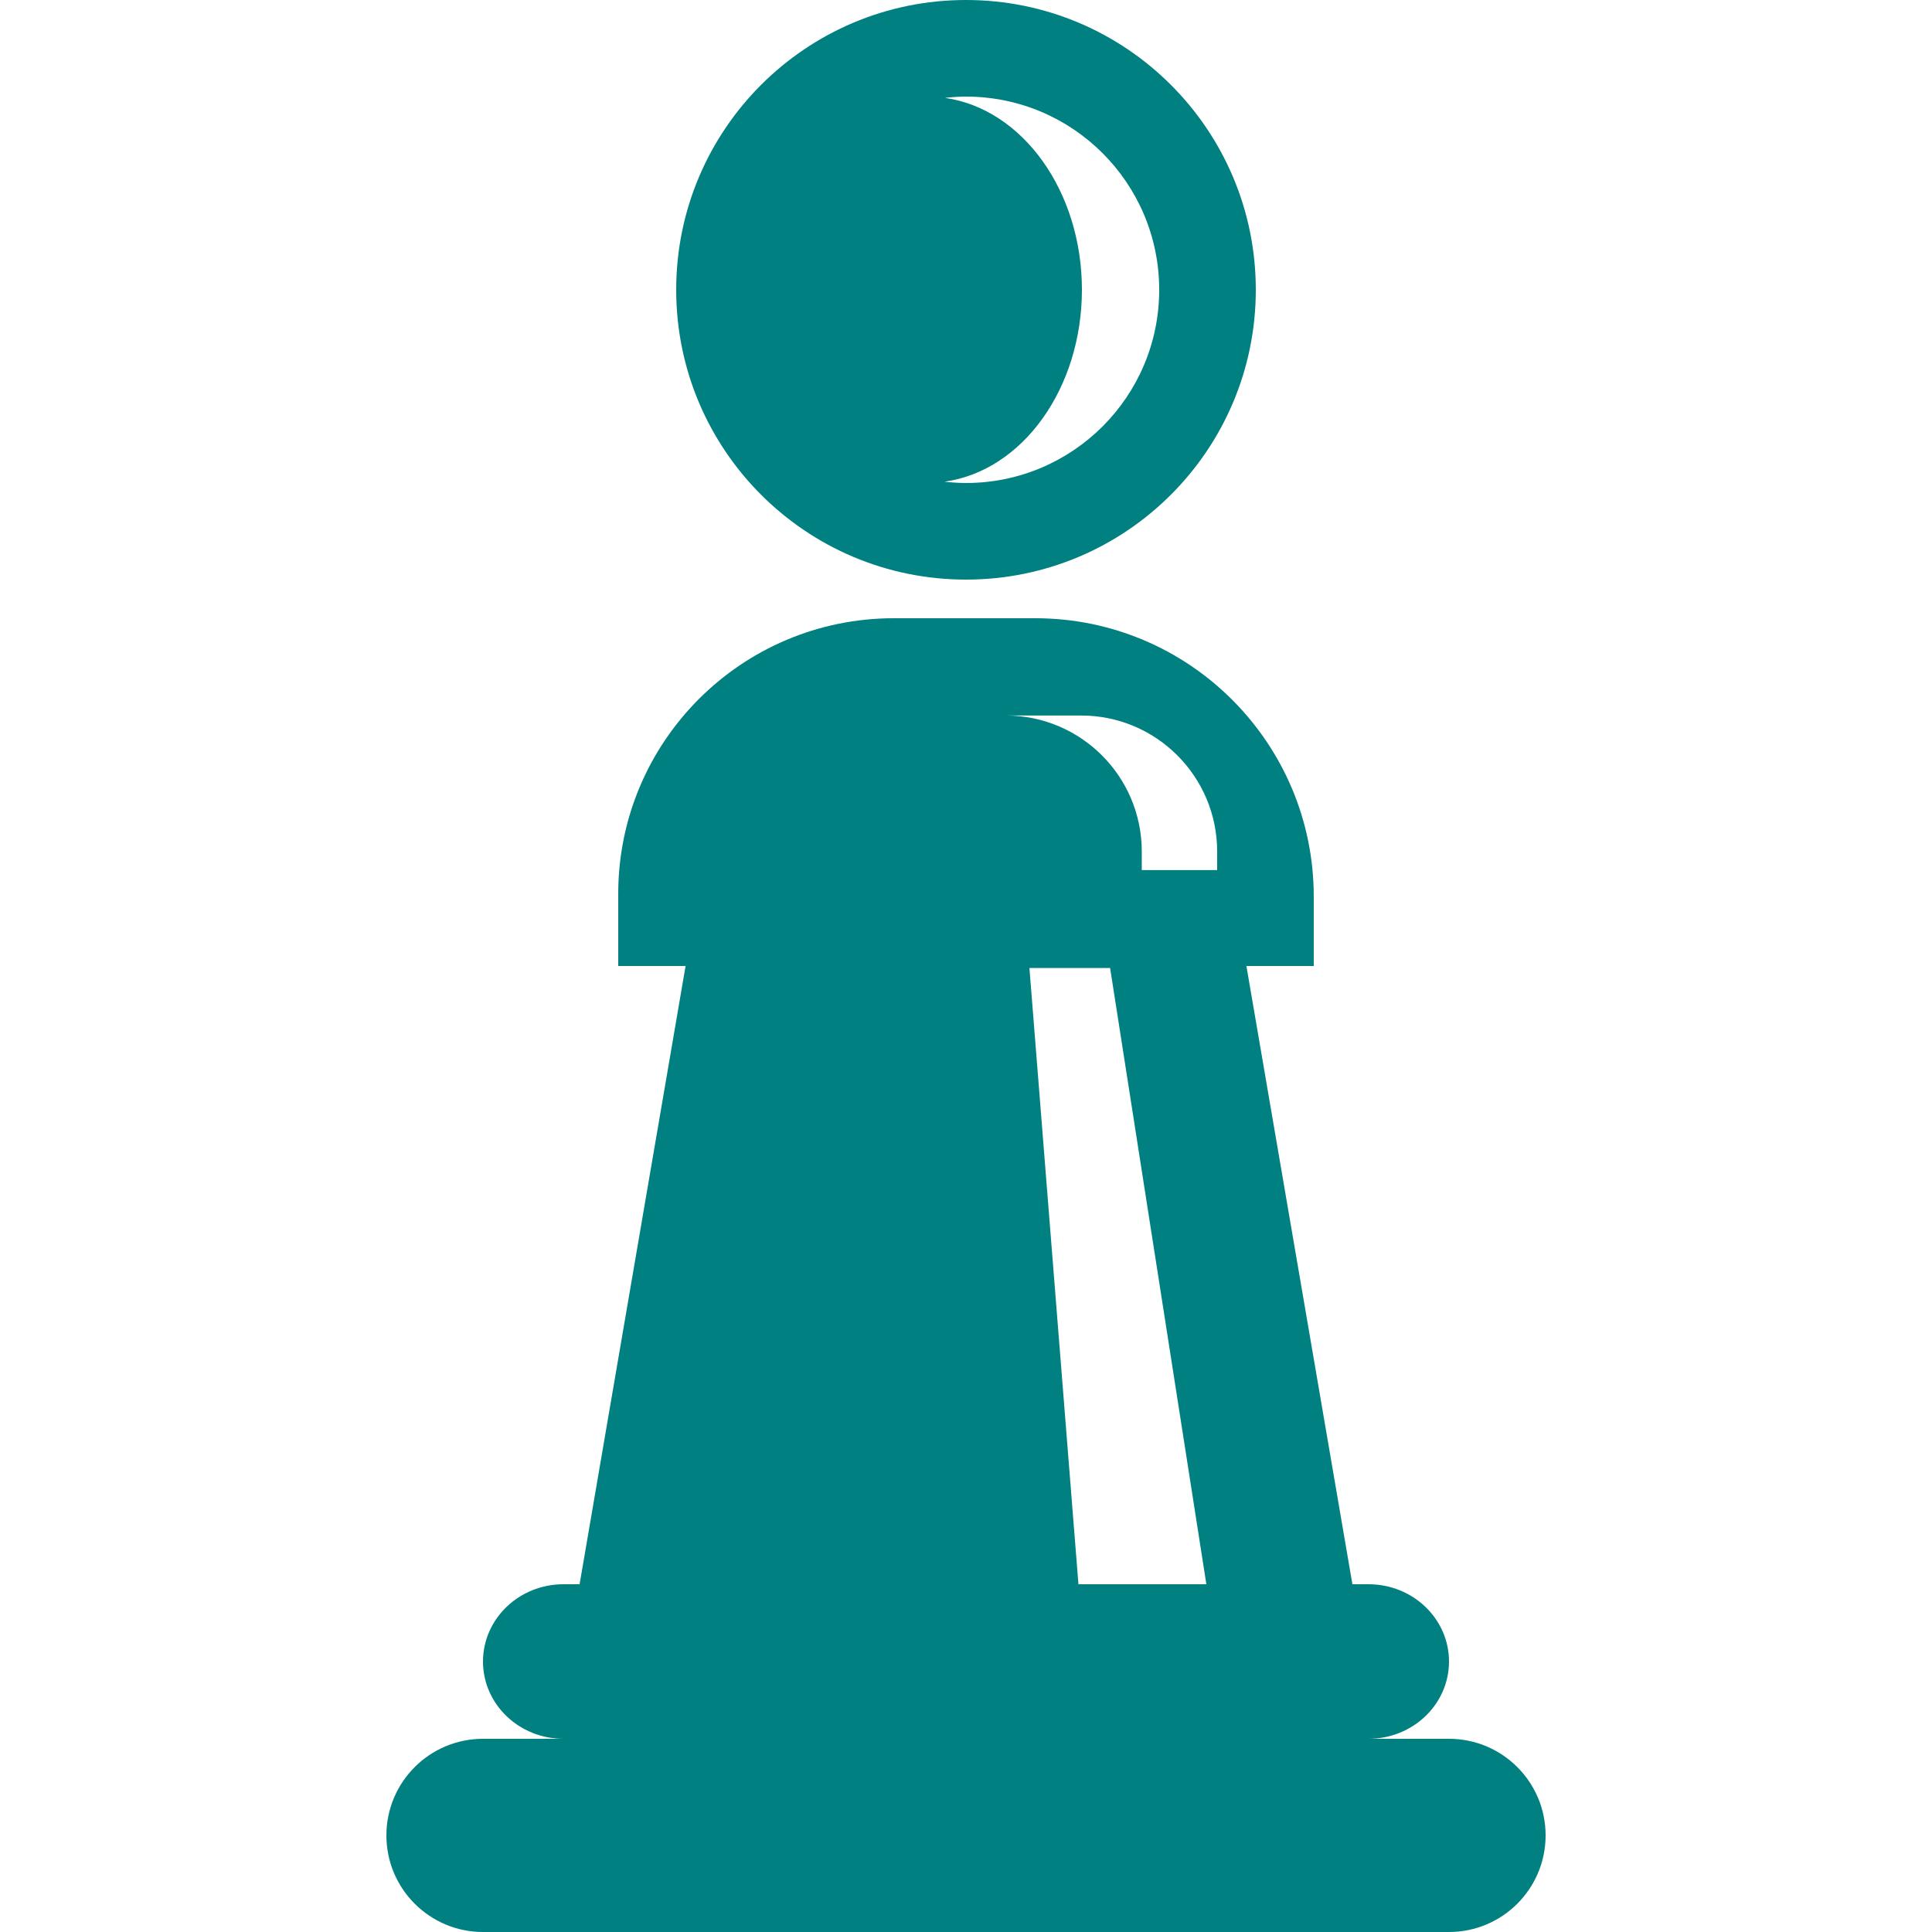
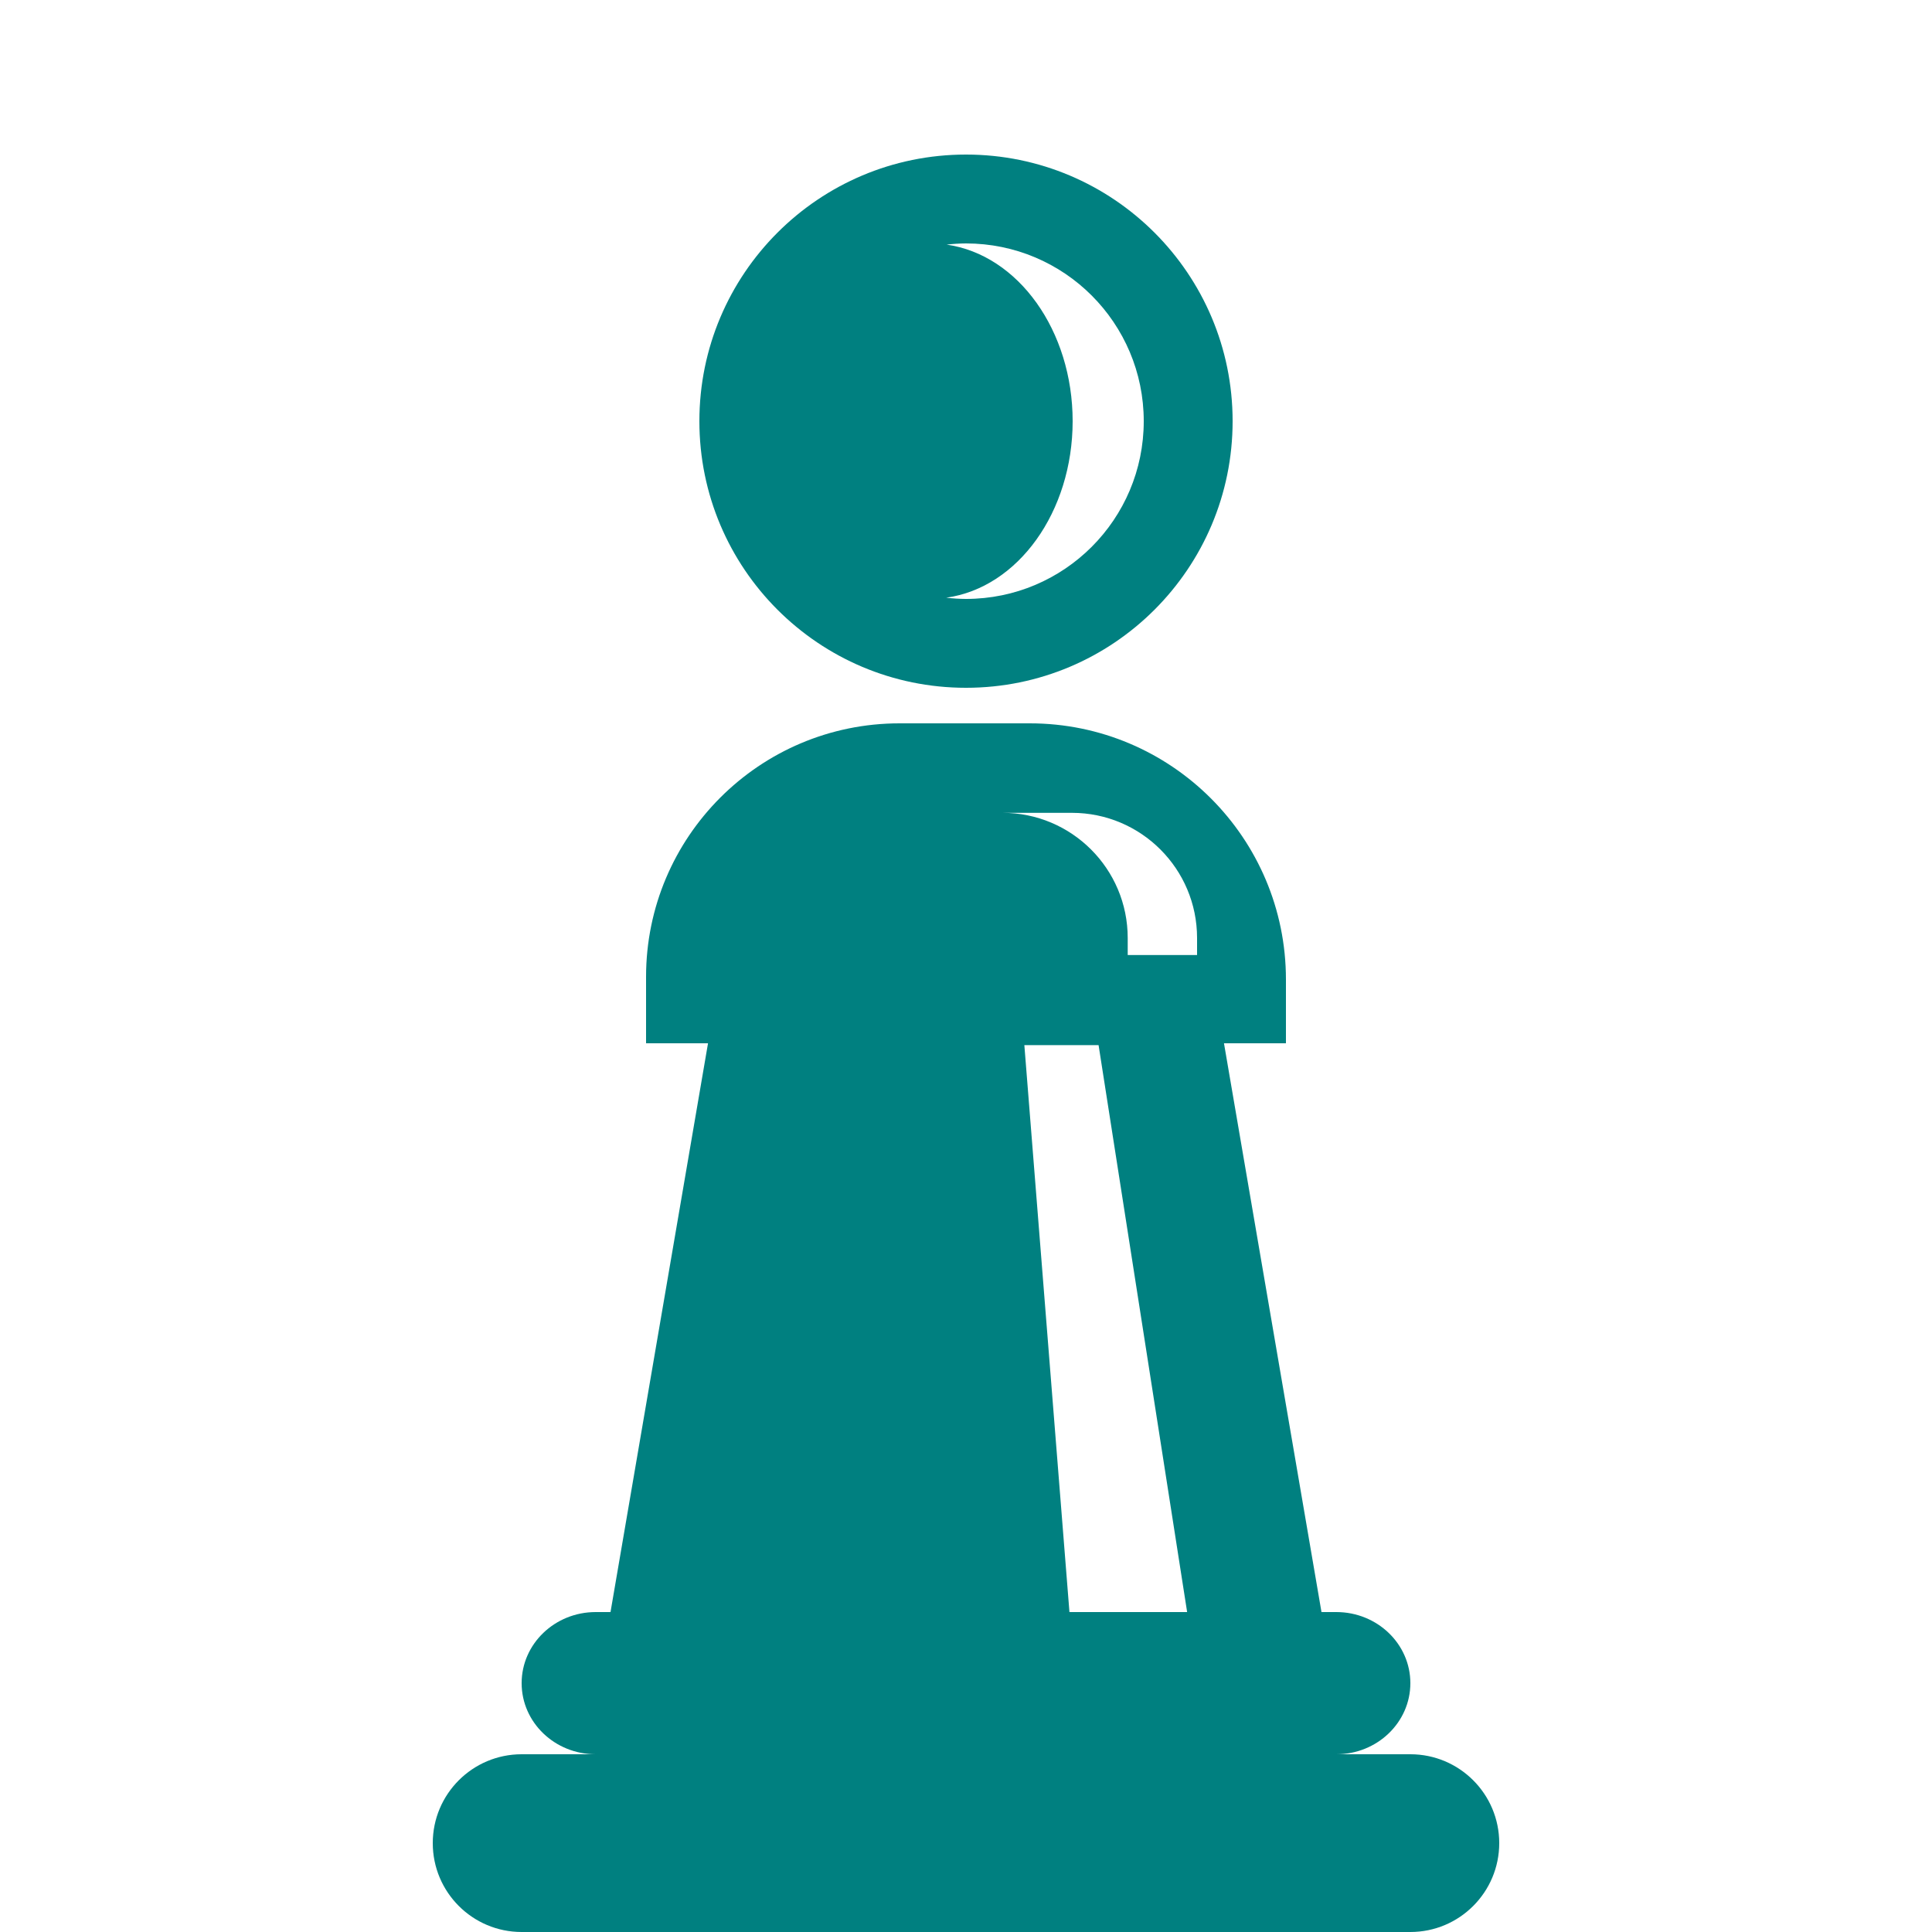
<svg xmlns="http://www.w3.org/2000/svg" width="100" height="100" viewBox="0 0 100 100" version="1.1" id="svg5434">
  <defs id="defs5431">
    </defs>
  <g id="layer1">
-     <rect style="fill:#008080;fill-opacity:1;stroke-width:0.408" id="rect5517" width="60" height="10" x="20" y="90" rx="5" />
-     <rect style="fill:#008080;fill-opacity:1;stroke-width:0.333" id="rect6469" width="50" height="8" x="25" y="82" rx="4.167" />
-     <path id="path6688" style="fill:#008080;fill-opacity:1;stroke:none;stroke-width:0.865px;stroke-linecap:butt;stroke-linejoin:miter;stroke-opacity:1" d="m 36,47 -6,35 H 55.82 L 53.283,50.105 h 4.176 l 4.982,31.895 h 7.559 l -6,-35 z m 26.441,35 h -6.621 l 0.004,0.057 h 6.627 z" />
-     <path id="rect15118" style="fill:#008080;fill-opacity:1;stroke:none;stroke-width:0.5" d="m 46.264,32 a 14.263,14.263 0 0 0 -14.264,14.264 v 3.736 H 68 V 46.414 A 14.413,14.413 0 0 0 53.586,32 Z m 5.791,5.035 h 3.904 a 7.041,7.041 0 0 1 7.041,7.043 v 0.957 h -3.902 v -0.957 a 7.041,7.041 0 0 0 -7.043,-7.043 z" />
-     <path id="path17333" style="fill:#008080;fill-opacity:1;stroke:none;stroke-width:0.49" d="M 50,6.3425801e-7 A 15,15 0 0 0 35,15 a 15,15 0 0 0 15,15 A 15,15 0 0 0 65,15 15,15 0 0 0 50,6.3425801e-7 Z m 0,5 A 10,10 0 0 1 60,15 a 10,10 0 0 1 -10,10 10,10 0 0 1 -1.113,-0.068 8,10 0 0 0 7.113,-9.932 8,10 0 0 0 -7.088,-9.934 10,10 0 0 1 1.088,-0.066 z" />
+     <g id="g1120" transform="matrix(0.92,0,0,0.92,3.999999,7.999999)">
+       <rect rx="5" y="90" x="20" height="10" width="60" id="rect5517" style="fill:#008080;fill-opacity:1;stroke-width:0.408" />
+       <rect rx="4.167" y="82" x="25" height="8" width="50" id="rect6469" style="fill:#008080;fill-opacity:1;stroke-width:0.333" />
+       <path d="m 36,47 -6,35 H 55.82 L 53.283,50.105 h 4.176 l 4.982,31.895 h 7.559 l -6,-35 z m 26.441,35 h -6.621 l 0.004,0.057 h 6.627 z" style="fill:#008080;fill-opacity:1;stroke:none;stroke-width:0.865px;stroke-linecap:butt;stroke-linejoin:miter;stroke-opacity:1" id="path6688" />
+       <path d="m 46.264,32 a 14.263,14.263 0 0 0 -14.264,14.264 v 3.736 H 68 V 46.414 A 14.413,14.413 0 0 0 53.586,32 Z m 5.791,5.035 h 3.904 a 7.041,7.041 0 0 1 7.041,7.043 v 0.957 h -3.902 v -0.957 a 7.041,7.041 0 0 0 -7.043,-7.043 z" style="fill:#008080;fill-opacity:1;stroke:none;stroke-width:0.5" id="rect15118" />
+       <path d="M 50,6.3425801e-7 A 15,15 0 0 0 35,15 a 15,15 0 0 0 15,15 A 15,15 0 0 0 65,15 15,15 0 0 0 50,6.3425801e-7 Z m 0,5 A 10,10 0 0 1 60,15 a 10,10 0 0 1 -10,10 10,10 0 0 1 -1.113,-0.068 8,10 0 0 0 7.113,-9.932 8,10 0 0 0 -7.088,-9.934 10,10 0 0 1 1.088,-0.066 z" style="fill:#008080;fill-opacity:1;stroke:none;stroke-width:0.49" id="path17333" />
+     </g>
  </g>
</svg>
